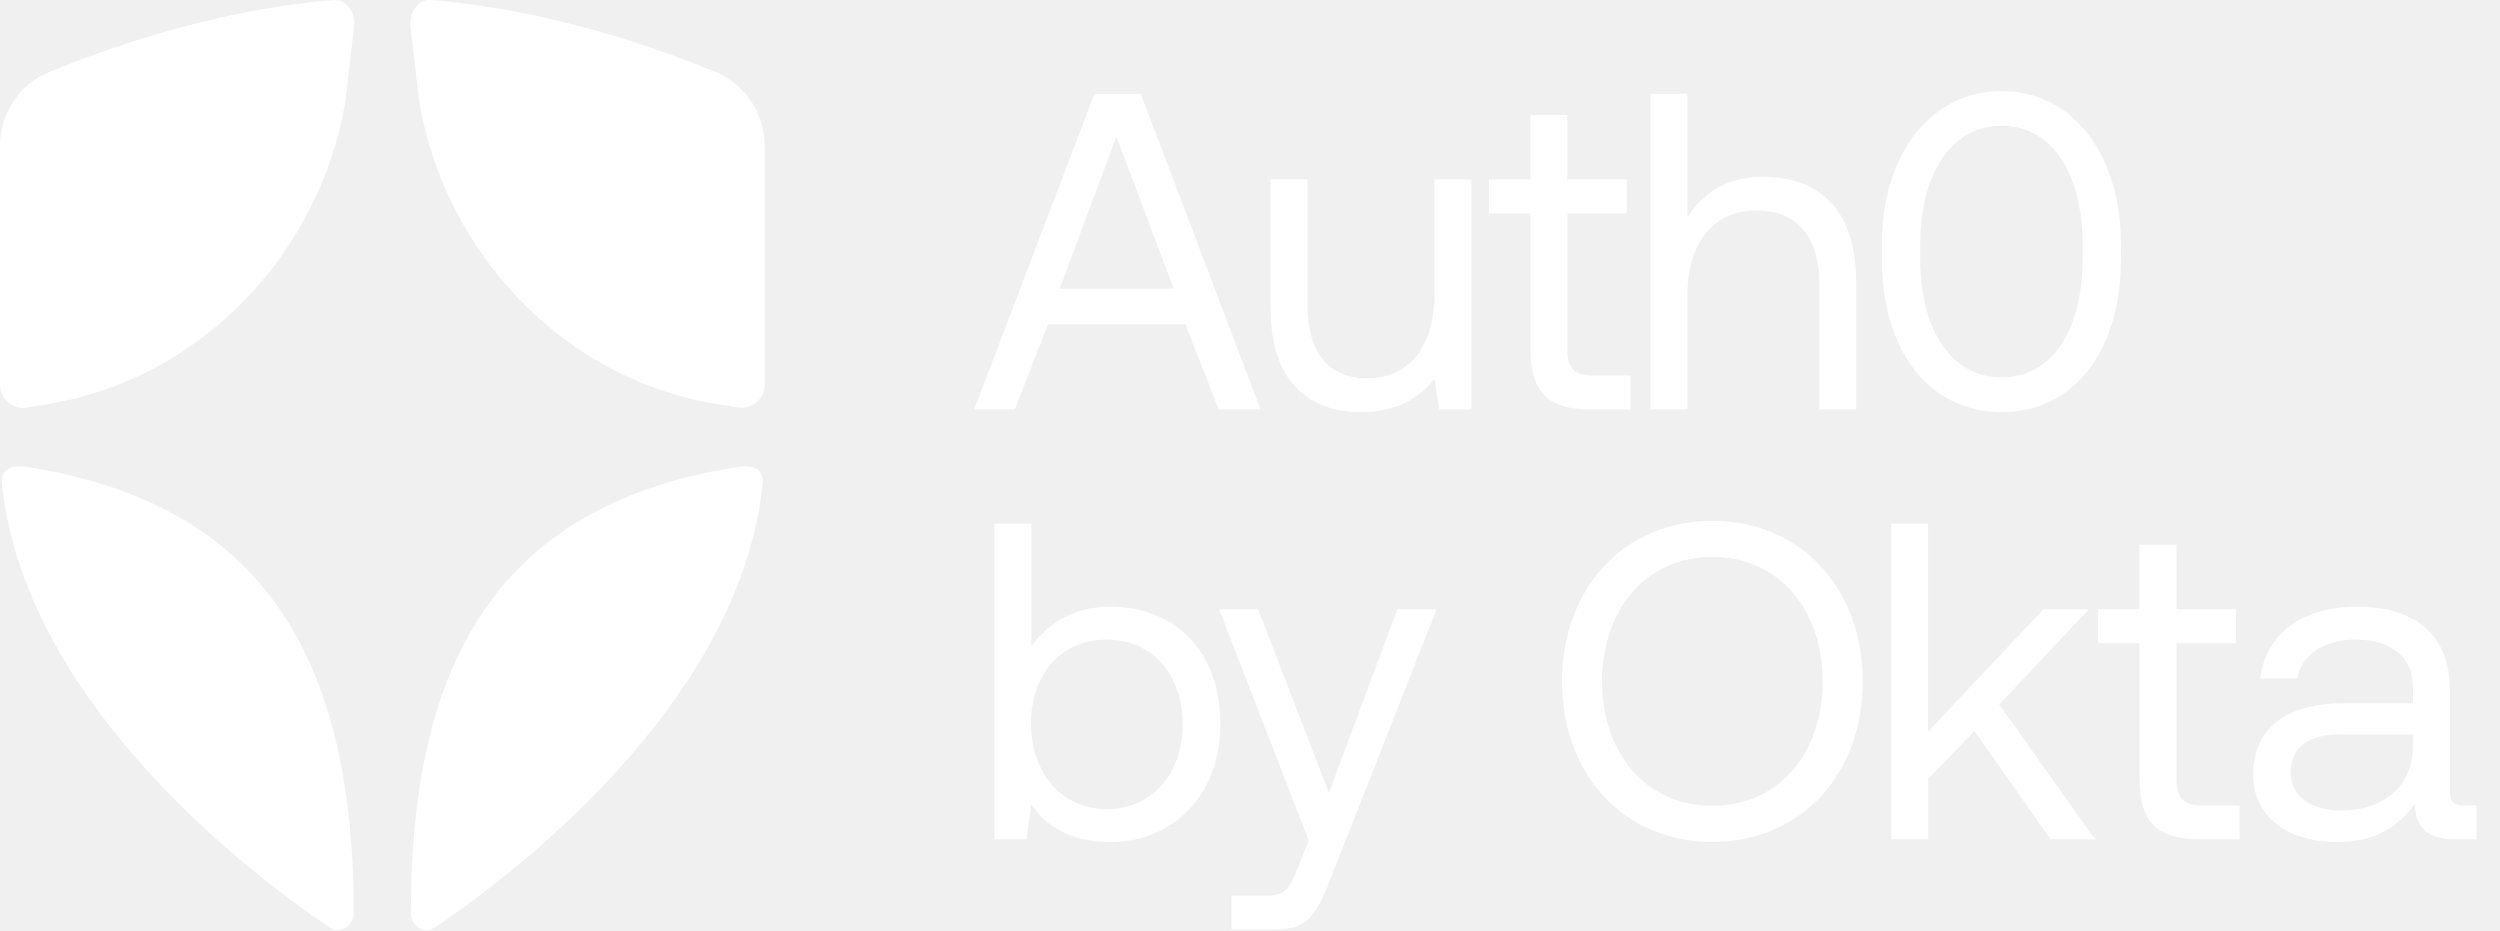
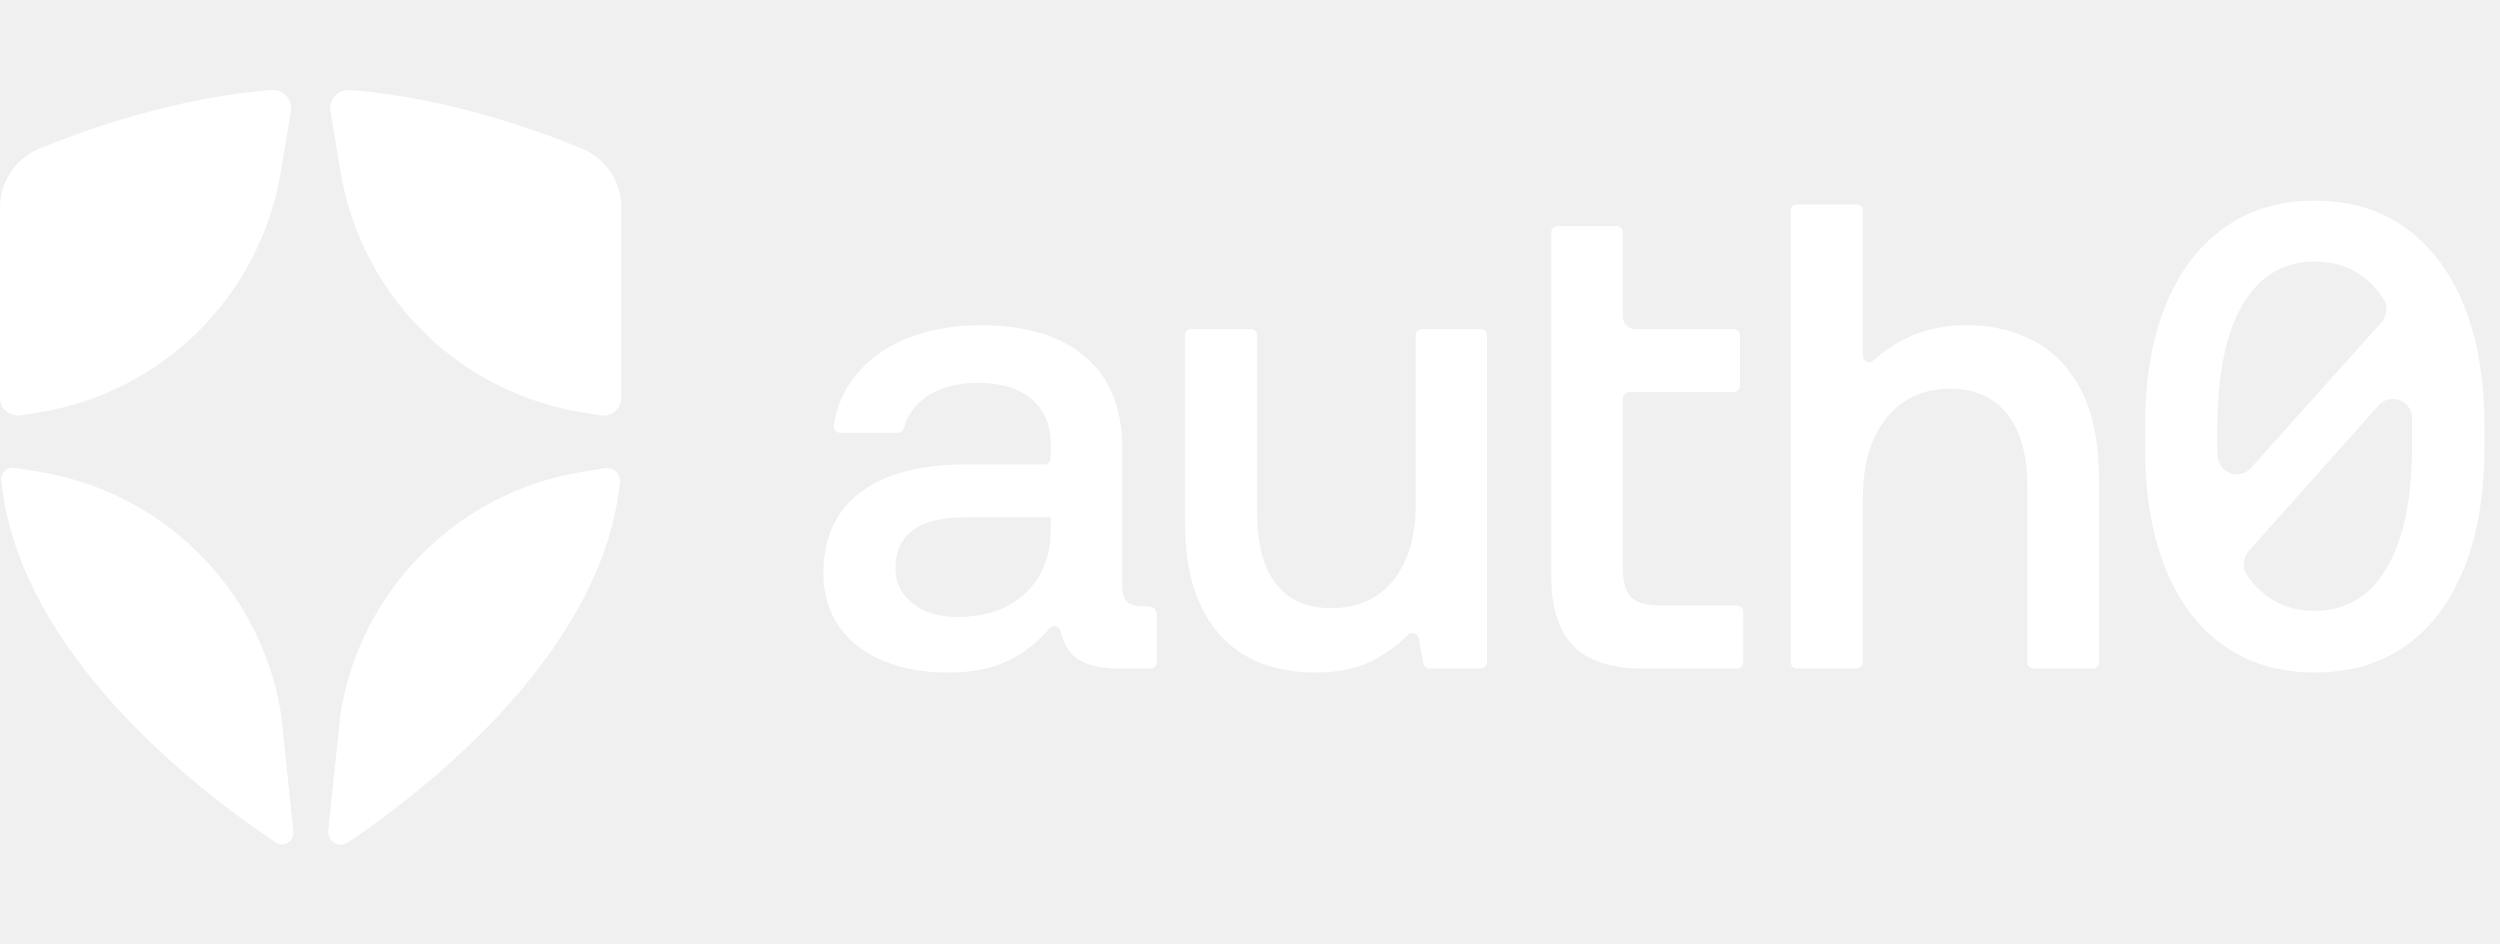
- <svg xmlns="http://www.w3.org/2000/svg" width="86" height="32" viewBox="0 0 86 32" fill="none">
-   <path d="M33.514 14.084L37.649 3.227H39.243L43.363 14.084H41.924L40.778 11.153H36.055L34.91 14.084H33.514ZM40.373 9.928L38.405 4.7L36.453 9.928H40.373Z" fill="white" />
-   <path d="M49.343 6.174H50.614V14.084H49.514L49.343 13.03C48.879 13.619 48.121 14.178 46.82 14.178C45.085 14.178 43.707 13.201 43.707 10.578V6.174H44.978V10.501C44.978 12.145 45.721 13.014 47.037 13.014C48.476 13.014 49.343 11.912 49.343 10.129V6.174Z" fill="white" />
-   <path d="M51.22 7.336V6.173H52.646V3.956H53.917V6.173H55.962V7.336H53.917V12.005C53.917 12.671 54.149 12.92 54.83 12.92H56.085V14.083H54.707C53.191 14.083 52.649 13.417 52.649 12.021V7.336H51.22Z" fill="white" />
-   <path d="M63.854 9.677V14.081H62.583V9.754C62.583 8.11 61.793 7.241 60.431 7.241C58.96 7.241 58.047 8.342 58.047 10.126V14.081H56.776V3.227H58.047V7.476C58.512 6.733 59.318 6.08 60.647 6.08C62.412 6.08 63.851 7.056 63.851 9.68L63.854 9.677Z" fill="white" />
-   <path d="M64.737 8.406C64.737 5.32 66.409 3.132 68.857 3.132C71.305 3.132 72.96 5.32 72.96 8.406V8.903C72.96 12.145 71.289 14.177 68.857 14.177C66.425 14.177 64.737 12.145 64.737 8.903V8.406ZM71.644 8.451C71.644 5.876 70.528 4.325 68.857 4.325C67.186 4.325 66.054 5.876 66.054 8.451V8.855C66.054 11.431 67.17 12.982 68.857 12.982C70.544 12.982 71.644 11.431 71.644 8.855V8.451Z" fill="white" />
-   <path d="M41.982 24.917C41.982 27.337 40.373 28.966 38.188 28.966C36.856 28.966 35.959 28.423 35.479 27.663L35.308 28.872H34.208V18.015H35.479V22.235C36.005 21.505 36.856 20.871 38.188 20.871C40.373 20.871 41.982 22.345 41.982 24.92V24.917ZM40.682 24.917C40.682 23.195 39.63 22.002 38.066 22.002C36.501 22.002 35.465 23.198 35.465 24.888C35.465 26.578 36.517 27.835 38.066 27.835C39.614 27.835 40.682 26.639 40.682 24.92V24.917Z" fill="white" />
-   <path d="M41.934 20.961H43.282L45.715 27.275L48.069 20.961H49.418L45.779 30.206C45.282 31.479 44.989 31.974 43.875 31.974H42.359V30.811H43.488C44.217 30.811 44.34 30.623 44.633 29.88L45.021 28.917L41.94 20.961H41.934Z" fill="white" />
-   <path d="M58.906 28.962C55.855 28.962 53.735 26.635 53.735 23.44C53.735 20.244 55.857 17.917 58.906 17.917C61.955 17.917 64.078 20.244 64.078 23.44C64.078 26.635 61.955 28.962 58.906 28.962ZM58.906 27.721C61.167 27.721 62.7 25.937 62.7 23.44C62.7 20.942 61.167 19.158 58.906 19.158C56.645 19.158 55.112 20.942 55.112 23.44C55.112 25.937 56.645 27.721 58.906 27.721Z" fill="white" />
-   <path d="M65.055 18.015H66.326V25.166L70.291 20.962H71.855L68.774 24.235L72.071 28.872H70.539L67.922 25.15L66.329 26.794V28.872H65.058V18.015H65.055Z" fill="white" />
-   <path d="M72.175 22.125V20.961H73.601V18.744H74.872V20.961H76.917V22.125H74.872V26.794C74.872 27.46 75.104 27.708 75.785 27.708H77.04V28.872H75.662C74.145 28.872 73.603 28.206 73.603 26.81V22.125H72.175Z" fill="white" />
-   <path d="M85.191 27.708V28.872H84.494C83.442 28.872 83.085 28.422 83.069 27.647C82.572 28.361 81.784 28.965 80.42 28.965C78.685 28.965 77.51 28.096 77.51 26.655C77.51 25.072 78.61 24.189 80.684 24.189H83.007V23.646C83.007 22.622 82.278 22.002 81.04 22.002C79.924 22.002 79.181 22.528 79.027 23.336H77.756C77.943 21.785 79.195 20.87 81.101 20.87C83.114 20.87 84.275 21.879 84.275 23.724V27.181C84.275 27.601 84.43 27.708 84.785 27.708H85.191ZM80.562 25.259C79.432 25.259 78.797 25.679 78.797 26.577C78.797 27.353 79.462 27.88 80.516 27.88C82.097 27.88 83.01 26.965 83.01 25.646V25.259H80.562Z" fill="white" />
-   <path d="M1.686 13.891C6.923 13.027 11.028 8.691 11.888 3.446L12.177 0.925C12.248 0.524 11.977 -0.034 11.471 0.006C7.514 0.315 3.78 1.623 1.703 2.473C0.671 2.896 0 3.898 0 5.014V13.239C0 13.725 0.437 14.097 0.917 14.02L1.686 13.894V13.891Z" fill="white" />
-   <path d="M14.415 3.446C15.277 8.692 19.383 13.027 24.617 13.892L25.386 14.017C25.866 14.098 26.303 13.726 26.303 13.236V5.011C26.303 3.895 25.631 2.894 24.6 2.47C22.52 1.617 18.789 0.312 14.832 0.003C14.323 -0.037 14.063 0.527 14.123 0.922L14.412 3.443L14.415 3.446Z" fill="white" />
-   <path d="M24.613 16.195C17.456 17.609 14.133 22.374 14.133 31.394C14.133 31.846 14.582 32.161 14.959 31.909C18.25 29.686 25.493 23.882 26.239 16.622C26.267 15.709 25.128 16.138 24.613 16.195Z" fill="white" />
-   <path d="M1.688 16.195C8.845 17.609 12.168 22.374 12.168 31.394C12.168 31.846 11.72 32.161 11.342 31.909C8.051 29.686 0.808 23.882 0.063 16.622C0.034 15.709 1.174 16.138 1.688 16.195Z" fill="white" />
+ <svg xmlns="http://www.w3.org/2000/svg" width="106" height="40" viewBox="0 0 106 40" fill="none">
+   <path d="M1.691 17.48C6.936 16.618 11.049 12.506 11.91 7.261L12.333 4.709C12.411 4.213 12.009 3.78 11.508 3.816C7.515 4.124 3.752 5.45 1.67 6.3C0.663 6.713 0 7.694 0 8.79V16.853C0 17.328 0.423 17.688 0.892 17.61L1.691 17.48Z" fill="white" />
+   <path d="M14.436 7.261C15.297 12.506 19.409 16.618 24.654 17.479L25.453 17.61C25.923 17.688 26.345 17.328 26.345 16.853V8.79C26.345 7.699 25.683 6.718 24.675 6.3C22.598 5.444 18.83 4.124 14.838 3.816C14.336 3.779 13.929 4.213 14.013 4.708L14.436 7.261Z" fill="white" />
+   <path d="M24.659 20.011C19.414 20.872 15.301 24.985 14.44 30.23L13.918 35.209C13.871 35.658 14.367 35.976 14.743 35.726C14.743 35.726 14.748 35.726 14.753 35.721C18.041 33.502 25.546 27.694 26.287 20.439C26.324 20.084 26.005 19.792 25.656 19.849L24.664 20.011H24.659Z" fill="white" />
+   <path d="M11.908 30.228C11.046 24.983 6.934 20.87 1.689 20.009L0.619 19.831C0.306 19.779 0.024 20.04 0.055 20.358C0.76 27.655 8.369 33.5 11.683 35.718C12.028 35.948 12.482 35.671 12.44 35.259L11.913 30.223L11.908 30.228Z" fill="white" />
+   <path d="M62.794 13.954H60.297C60.145 13.954 60.026 14.073 60.026 14.224V21.43C60.026 22.311 59.88 23.084 59.588 23.748C59.297 24.413 58.886 24.921 58.351 25.267C57.816 25.613 57.183 25.786 56.453 25.786C55.405 25.786 54.616 25.44 54.091 24.748C53.567 24.056 53.302 23.062 53.302 21.77V14.224C53.302 14.073 53.183 13.954 53.032 13.954H50.508C50.356 13.954 50.237 14.073 50.237 14.224V22.078C50.237 23.294 50.389 24.311 50.686 25.127C50.983 25.943 51.394 26.602 51.907 27.11C52.421 27.619 53.01 27.975 53.68 28.192C54.345 28.408 55.043 28.516 55.772 28.516C56.821 28.516 57.691 28.316 58.388 27.91C58.902 27.613 59.334 27.283 59.697 26.916C59.848 26.759 60.107 26.846 60.151 27.056L60.345 28.121C60.367 28.251 60.48 28.343 60.61 28.343H62.783C62.934 28.343 63.053 28.224 63.053 28.073V14.224C63.053 14.073 62.934 13.954 62.783 13.954H62.794Z" fill="white" />
+   <path d="M73.644 25.675H70.384C69.806 25.675 69.395 25.556 69.162 25.324C68.93 25.091 68.811 24.691 68.811 24.129V16.897C68.811 16.746 68.93 16.627 69.081 16.627H73.503C73.654 16.627 73.773 16.508 73.773 16.356V14.227C73.773 14.075 73.654 13.957 73.503 13.957H69.352C69.054 13.957 68.811 13.713 68.811 13.416V9.854C68.811 9.703 68.692 9.584 68.541 9.584H66.044C65.892 9.584 65.773 9.703 65.773 9.854V24.443C65.773 25.756 66.082 26.735 66.703 27.378C67.319 28.026 68.314 28.345 69.681 28.345H73.644C73.795 28.345 73.914 28.226 73.914 28.075V25.945C73.914 25.794 73.795 25.675 73.644 25.675Z" fill="white" />
+   <path d="M86.34 14.517C85.486 14.03 84.491 13.787 83.345 13.787C82.448 13.787 81.621 13.966 80.87 14.322C80.329 14.582 79.848 14.901 79.437 15.284C79.264 15.447 78.989 15.322 78.989 15.09V8.939C78.989 8.787 78.87 8.668 78.718 8.668H76.194C76.043 8.668 75.924 8.787 75.924 8.939V28.073C75.924 28.225 76.043 28.343 76.194 28.343H78.718C78.87 28.343 78.989 28.225 78.989 28.073V21.063C78.989 20.128 79.14 19.317 79.437 18.63C79.734 17.949 80.162 17.419 80.718 17.041C81.27 16.668 81.924 16.479 82.67 16.479C83.415 16.479 84.01 16.646 84.496 16.987C84.983 17.322 85.351 17.798 85.594 18.409C85.837 19.019 85.961 19.744 85.961 20.587V28.073C85.961 28.225 86.08 28.343 86.232 28.343H88.729C88.88 28.343 88.999 28.225 88.999 28.073V20.333C88.999 18.873 88.772 17.657 88.313 16.695C87.853 15.728 87.199 15.003 86.345 14.517H86.34Z" fill="white" />
+   <path d="M104.469 12.945C103.89 11.524 103.063 10.427 101.993 9.659C100.923 8.892 99.642 8.508 98.145 8.508C96.647 8.508 95.388 8.892 94.307 9.659C93.231 10.427 92.399 11.524 91.82 12.945C91.242 14.373 90.95 16.075 90.95 18.059V18.956C90.95 20.962 91.242 22.68 91.82 24.113C92.399 25.545 93.231 26.637 94.307 27.388C95.382 28.14 96.663 28.513 98.145 28.513C99.626 28.513 100.928 28.14 101.993 27.388C103.058 26.637 103.885 25.545 104.469 24.113C105.047 22.68 105.339 20.962 105.339 18.956V18.059C105.339 16.075 105.047 14.367 104.469 12.945ZM94.015 19.302C94.015 19.151 94.015 18.999 94.015 18.848V18.172C94.015 15.886 94.372 14.135 95.085 12.918C95.799 11.702 96.82 11.091 98.15 11.091C99.388 11.091 100.355 11.616 101.058 12.67C101.328 13.048 101.096 13.529 100.982 13.659L95.442 19.837C94.95 20.389 94.042 20.048 94.026 19.313L94.015 19.302ZM102.274 18.848C102.274 21.118 101.917 22.859 101.204 24.075C100.49 25.291 99.469 25.902 98.139 25.902C96.918 25.902 95.956 25.388 95.258 24.361C94.988 23.988 95.22 23.513 95.334 23.378L100.853 17.189C101.344 16.637 102.253 16.972 102.269 17.713C102.269 17.864 102.269 18.021 102.269 18.178V18.853L102.274 18.848Z" fill="white" />
+   <path d="M48.503 25.704H48.428C48.125 25.704 47.914 25.639 47.779 25.509C47.649 25.38 47.584 25.136 47.584 24.78V19.018C47.584 17.315 47.06 16.018 46.011 15.126C44.963 14.234 43.493 13.791 41.601 13.791C40.401 13.791 39.347 13.98 38.439 14.353C37.531 14.726 36.806 15.256 36.261 15.942C35.779 16.547 35.477 17.245 35.347 18.034C35.32 18.196 35.455 18.347 35.617 18.347H38.071C38.196 18.347 38.298 18.261 38.331 18.137C38.477 17.596 38.795 17.153 39.298 16.812C39.86 16.428 40.579 16.234 41.46 16.234C42.433 16.234 43.195 16.461 43.736 16.92C44.276 17.38 44.552 18.012 44.552 18.818V19.418C44.552 19.569 44.433 19.688 44.282 19.688H41.012C39.028 19.688 37.514 20.088 36.471 20.883C35.434 21.677 34.909 22.817 34.909 24.299C34.909 25.18 35.136 25.936 35.585 26.574C36.033 27.212 36.655 27.693 37.455 28.023C38.25 28.352 39.163 28.515 40.196 28.515C41.547 28.515 42.644 28.201 43.498 27.574C43.871 27.299 44.206 26.985 44.498 26.644C44.639 26.477 44.914 26.536 44.963 26.747C45.039 27.104 45.184 27.417 45.395 27.671C45.768 28.12 46.466 28.347 47.476 28.347H48.779C48.93 28.347 49.049 28.228 49.049 28.077V26.153C49.049 25.785 48.93 25.704 48.509 25.704H48.503ZM44.547 22.531C44.547 23.223 44.39 23.85 44.071 24.401C43.752 24.953 43.303 25.385 42.72 25.693C42.141 26.001 41.433 26.158 40.612 26.158C39.79 26.158 39.163 25.963 38.687 25.58C38.212 25.196 37.968 24.704 37.968 24.104C37.968 23.374 38.217 22.828 38.715 22.472C39.212 22.115 39.925 21.936 40.866 21.936H44.547V22.526V22.531Z" fill="white" />
</svg>
